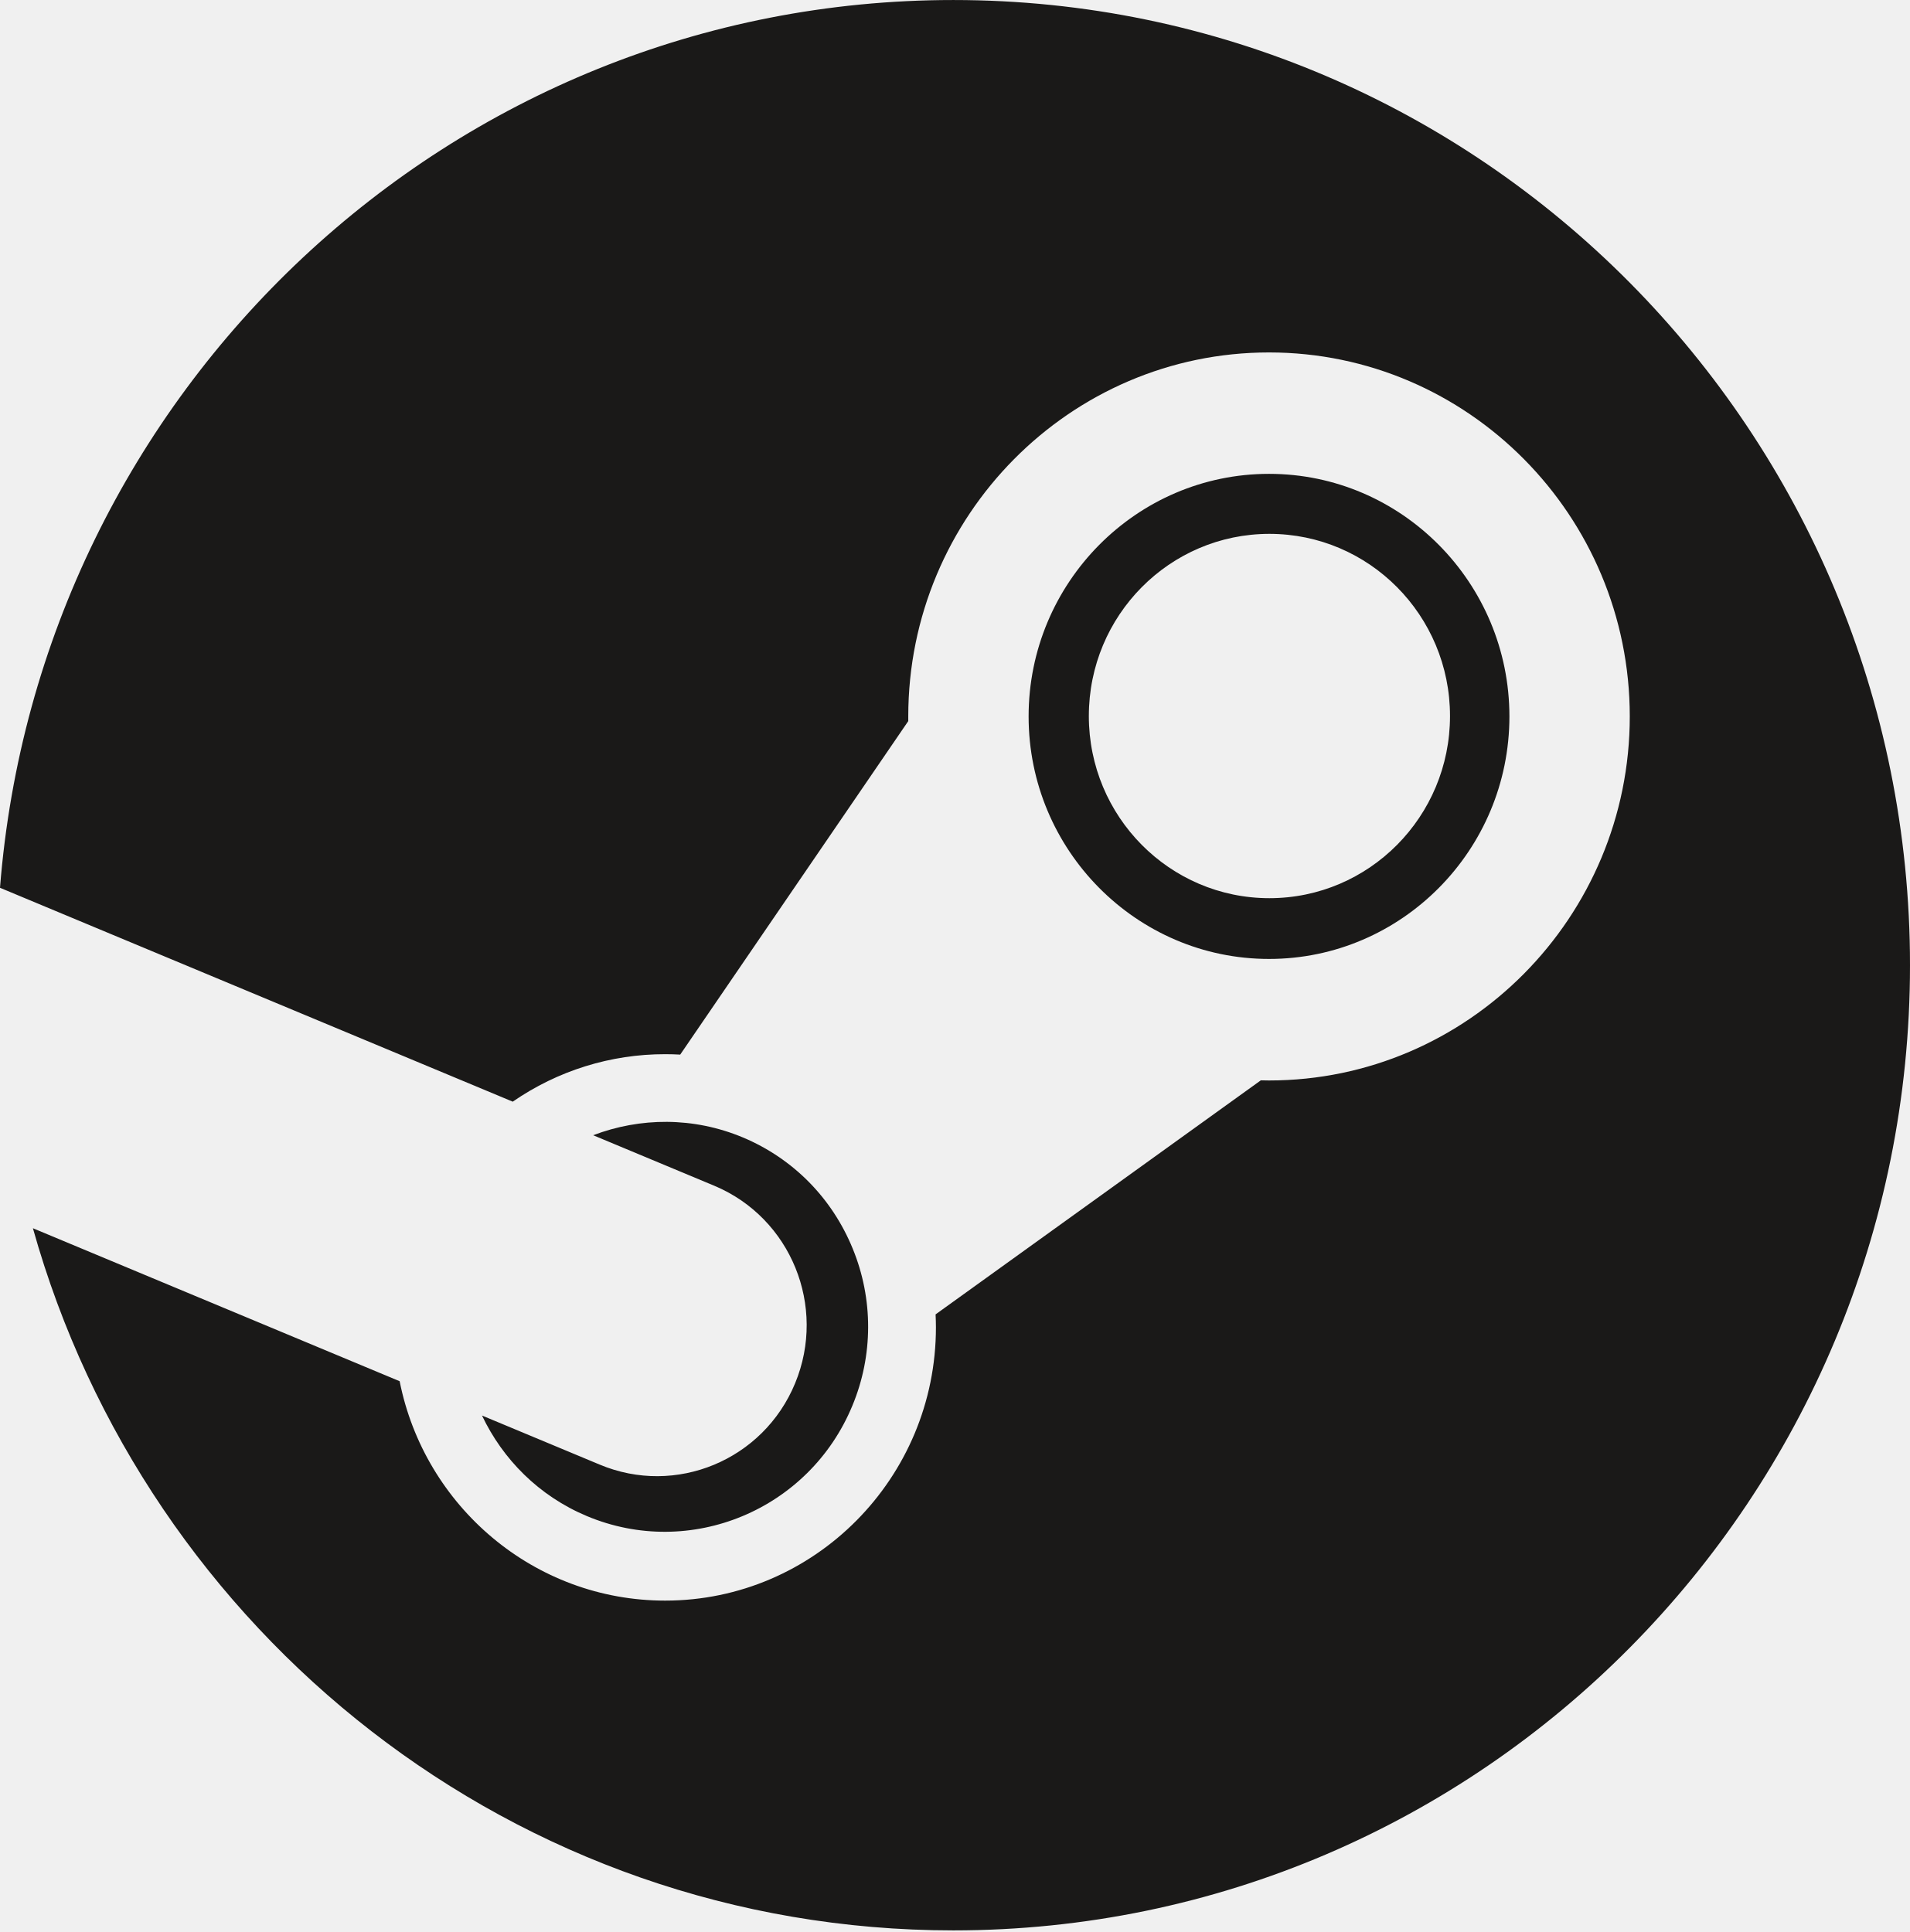
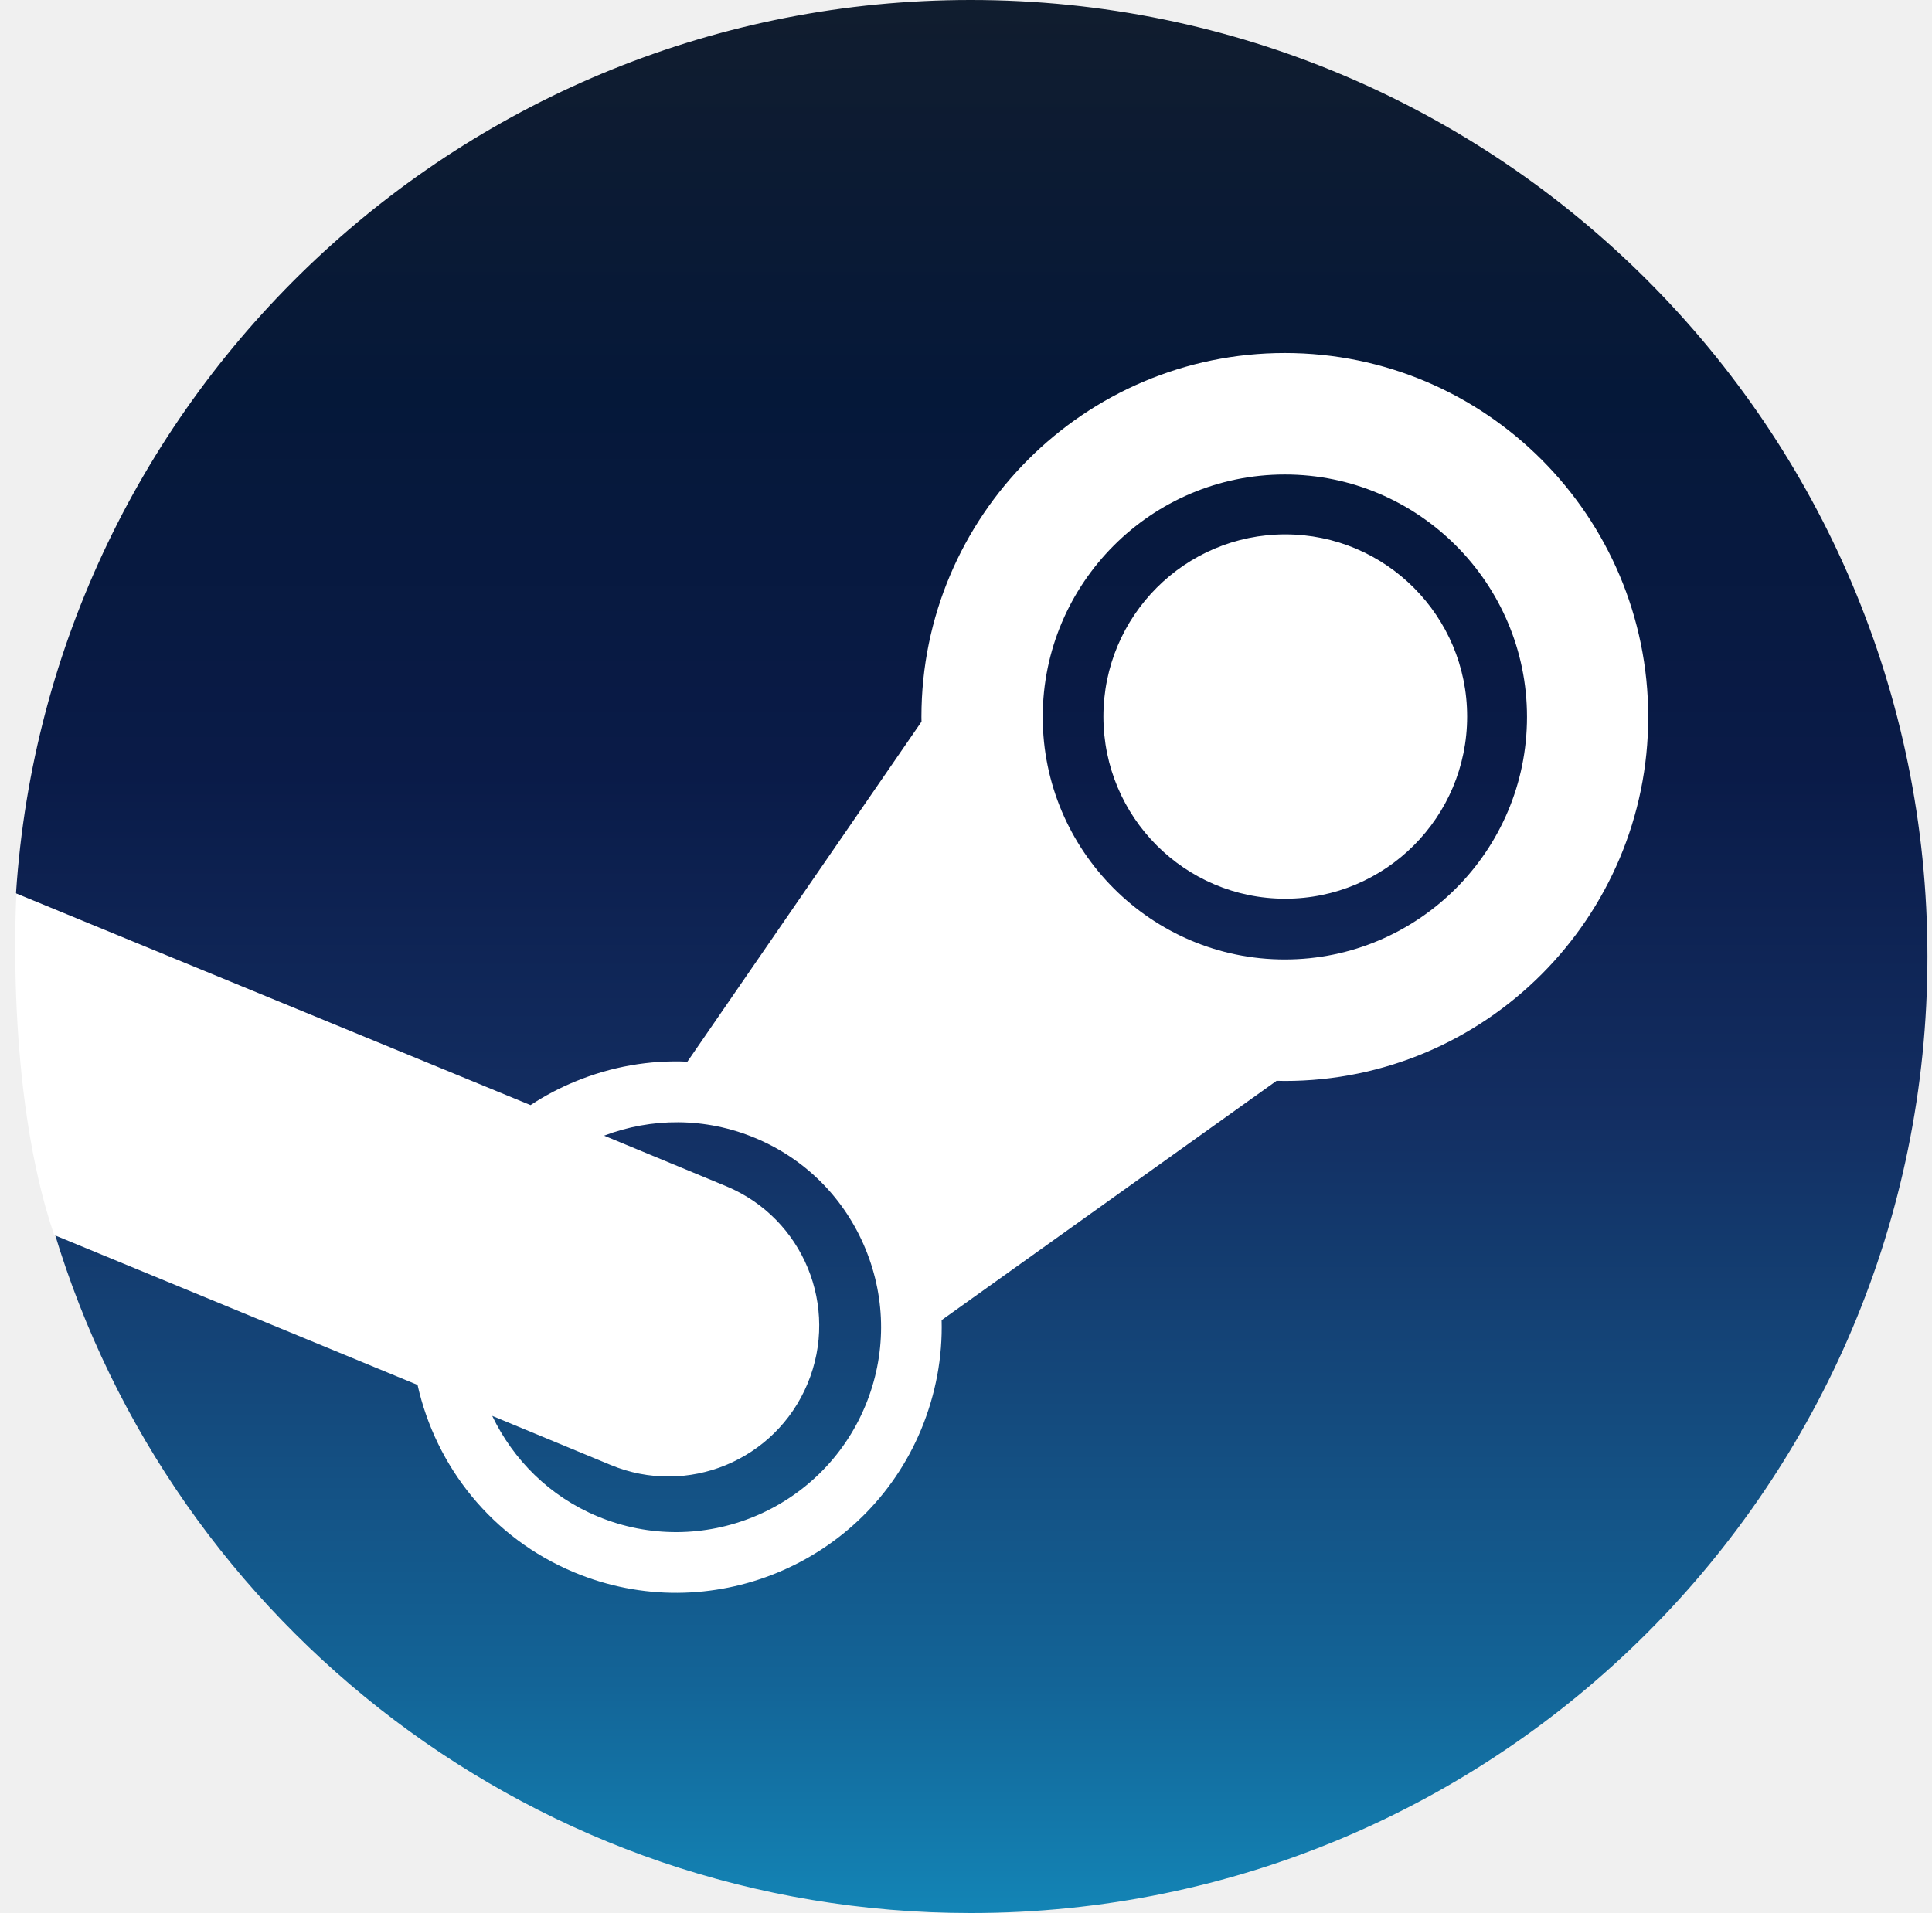
- <svg xmlns="http://www.w3.org/2000/svg" width="2471" height="2500" viewBox="0 0 256 259" preserveAspectRatio="xMidYMid">
-   <path d="M127.779 0C60.42 0 5.24 52.412 0 119.014l68.724 28.674a35.812 35.812 0 0 1 20.426-6.366c.682 0 1.356.019 2.02.056l30.566-44.71v-.626c0-26.903 21.69-48.796 48.353-48.796 26.662 0 48.352 21.893 48.352 48.796 0 26.902-21.69 48.804-48.352 48.804-.37 0-.73-.009-1.098-.018l-43.593 31.377c.028.582.046 1.163.046 1.735 0 20.204-16.283 36.636-36.294 36.636-17.566 0-32.263-12.658-35.584-29.412L4.41 164.654c15.223 54.313 64.673 94.132 123.369 94.132 70.818 0 128.221-57.938 128.221-129.393C256 57.93 198.597 0 127.779 0zM80.352 196.332l-15.749-6.568c2.787 5.867 7.621 10.775 14.033 13.47 13.857 5.83 29.836-.803 35.612-14.799a27.555 27.555 0 0 0 .046-21.035c-2.768-6.79-7.999-12.086-14.706-14.909-6.67-2.795-13.811-2.694-20.085-.304l16.275 6.79c10.222 4.3 15.056 16.145 10.794 26.46-4.253 10.314-15.998 15.195-26.22 10.895zm121.957-100.29c0-17.925-14.457-32.52-32.217-32.52-17.769 0-32.226 14.595-32.226 32.52 0 17.926 14.457 32.512 32.226 32.512 17.76 0 32.217-14.586 32.217-32.512zm-56.37-.055c0-13.488 10.84-24.42 24.2-24.42 13.368 0 24.208 10.932 24.208 24.42 0 13.488-10.84 24.421-24.209 24.421-13.359 0-24.2-10.933-24.2-24.42z" fill="#1A1918" />
+ <svg xmlns="http://www.w3.org/2000/svg" viewBox="-1.146 0 234.147 233" width="2500" height="2476">
+   <linearGradient id="a" x1="50%" x2="50%" y2="100%">
+     <stop offset="0" stop-color="#111d2e" />
+     <stop offset=".212" stop-color="#051839" />
+     <stop offset=".407" stop-color="#0a1b48" />
+     <stop offset=".581" stop-color="#132e62" />
+     <stop offset=".738" stop-color="#144b7e" />
+     <stop offset=".873" stop-color="#136497" />
+     <stop offset="1" stop-color="#1387b8" />
+   </linearGradient>
+   <path d="M4.891 150.01C19.284 198.02 63.807 233 116.501 233c64.34 0 116.5-52.16 116.5-116.5 0-64.341-52.16-116.5-116.5-116.5C54.761 0 4.241 48.029.251 108.76c7.54 12.66 10.481 20.49 4.641 41.25z" fill="url(#a)" />
+   <path d="M110.5 87.322c0 .196 0 .392.01.576L82.002 129.31c-4.618-.21-9.252.6-13.646 2.41a31.698 31.698 0 0 0-5.455 2.88L.302 108.83s-1.448 23.83 4.588 41.59l44.254 18.26c2.222 9.93 9.034 18.64 19.084 22.83 16.443 6.87 35.402-.96 42.242-17.41 1.78-4.3 2.61-8.81 2.49-13.31l40.79-29.15c.33.01.67.02 1 .02 24.41 0 44.25-19.9 44.25-44.338C199 62.882 179.16 43 154.75 43c-24.4 0-44.25 19.882-44.25 44.322zm-6.84 83.918c-5.294 12.71-19.9 18.74-32.596 13.45-5.857-2.44-10.279-6.91-12.83-12.24l14.405 5.97c9.363 3.9 20.105-.54 23.997-9.9 3.904-9.37-.525-20.13-9.883-24.03l-14.891-6.17c5.746-2.18 12.278-2.26 18.381.28 6.153 2.56 10.927 7.38 13.457 13.54s2.52 12.96-.04 19.1m51.09-54.38c-16.25 0-29.48-13.25-29.48-29.538 0-16.275 13.23-29.529 29.48-29.529 16.26 0 29.49 13.254 29.49 29.529 0 16.288-13.23 29.538-29.49 29.538m-22.09-29.583c0-12.253 9.92-22.191 22.14-22.191 12.23 0 22.15 9.938 22.15 22.191 0 12.254-9.92 22.183-22.15 22.183-12.22 0-22.14-9.929-22.14-22.183z" fill="#fff" />
</svg>
